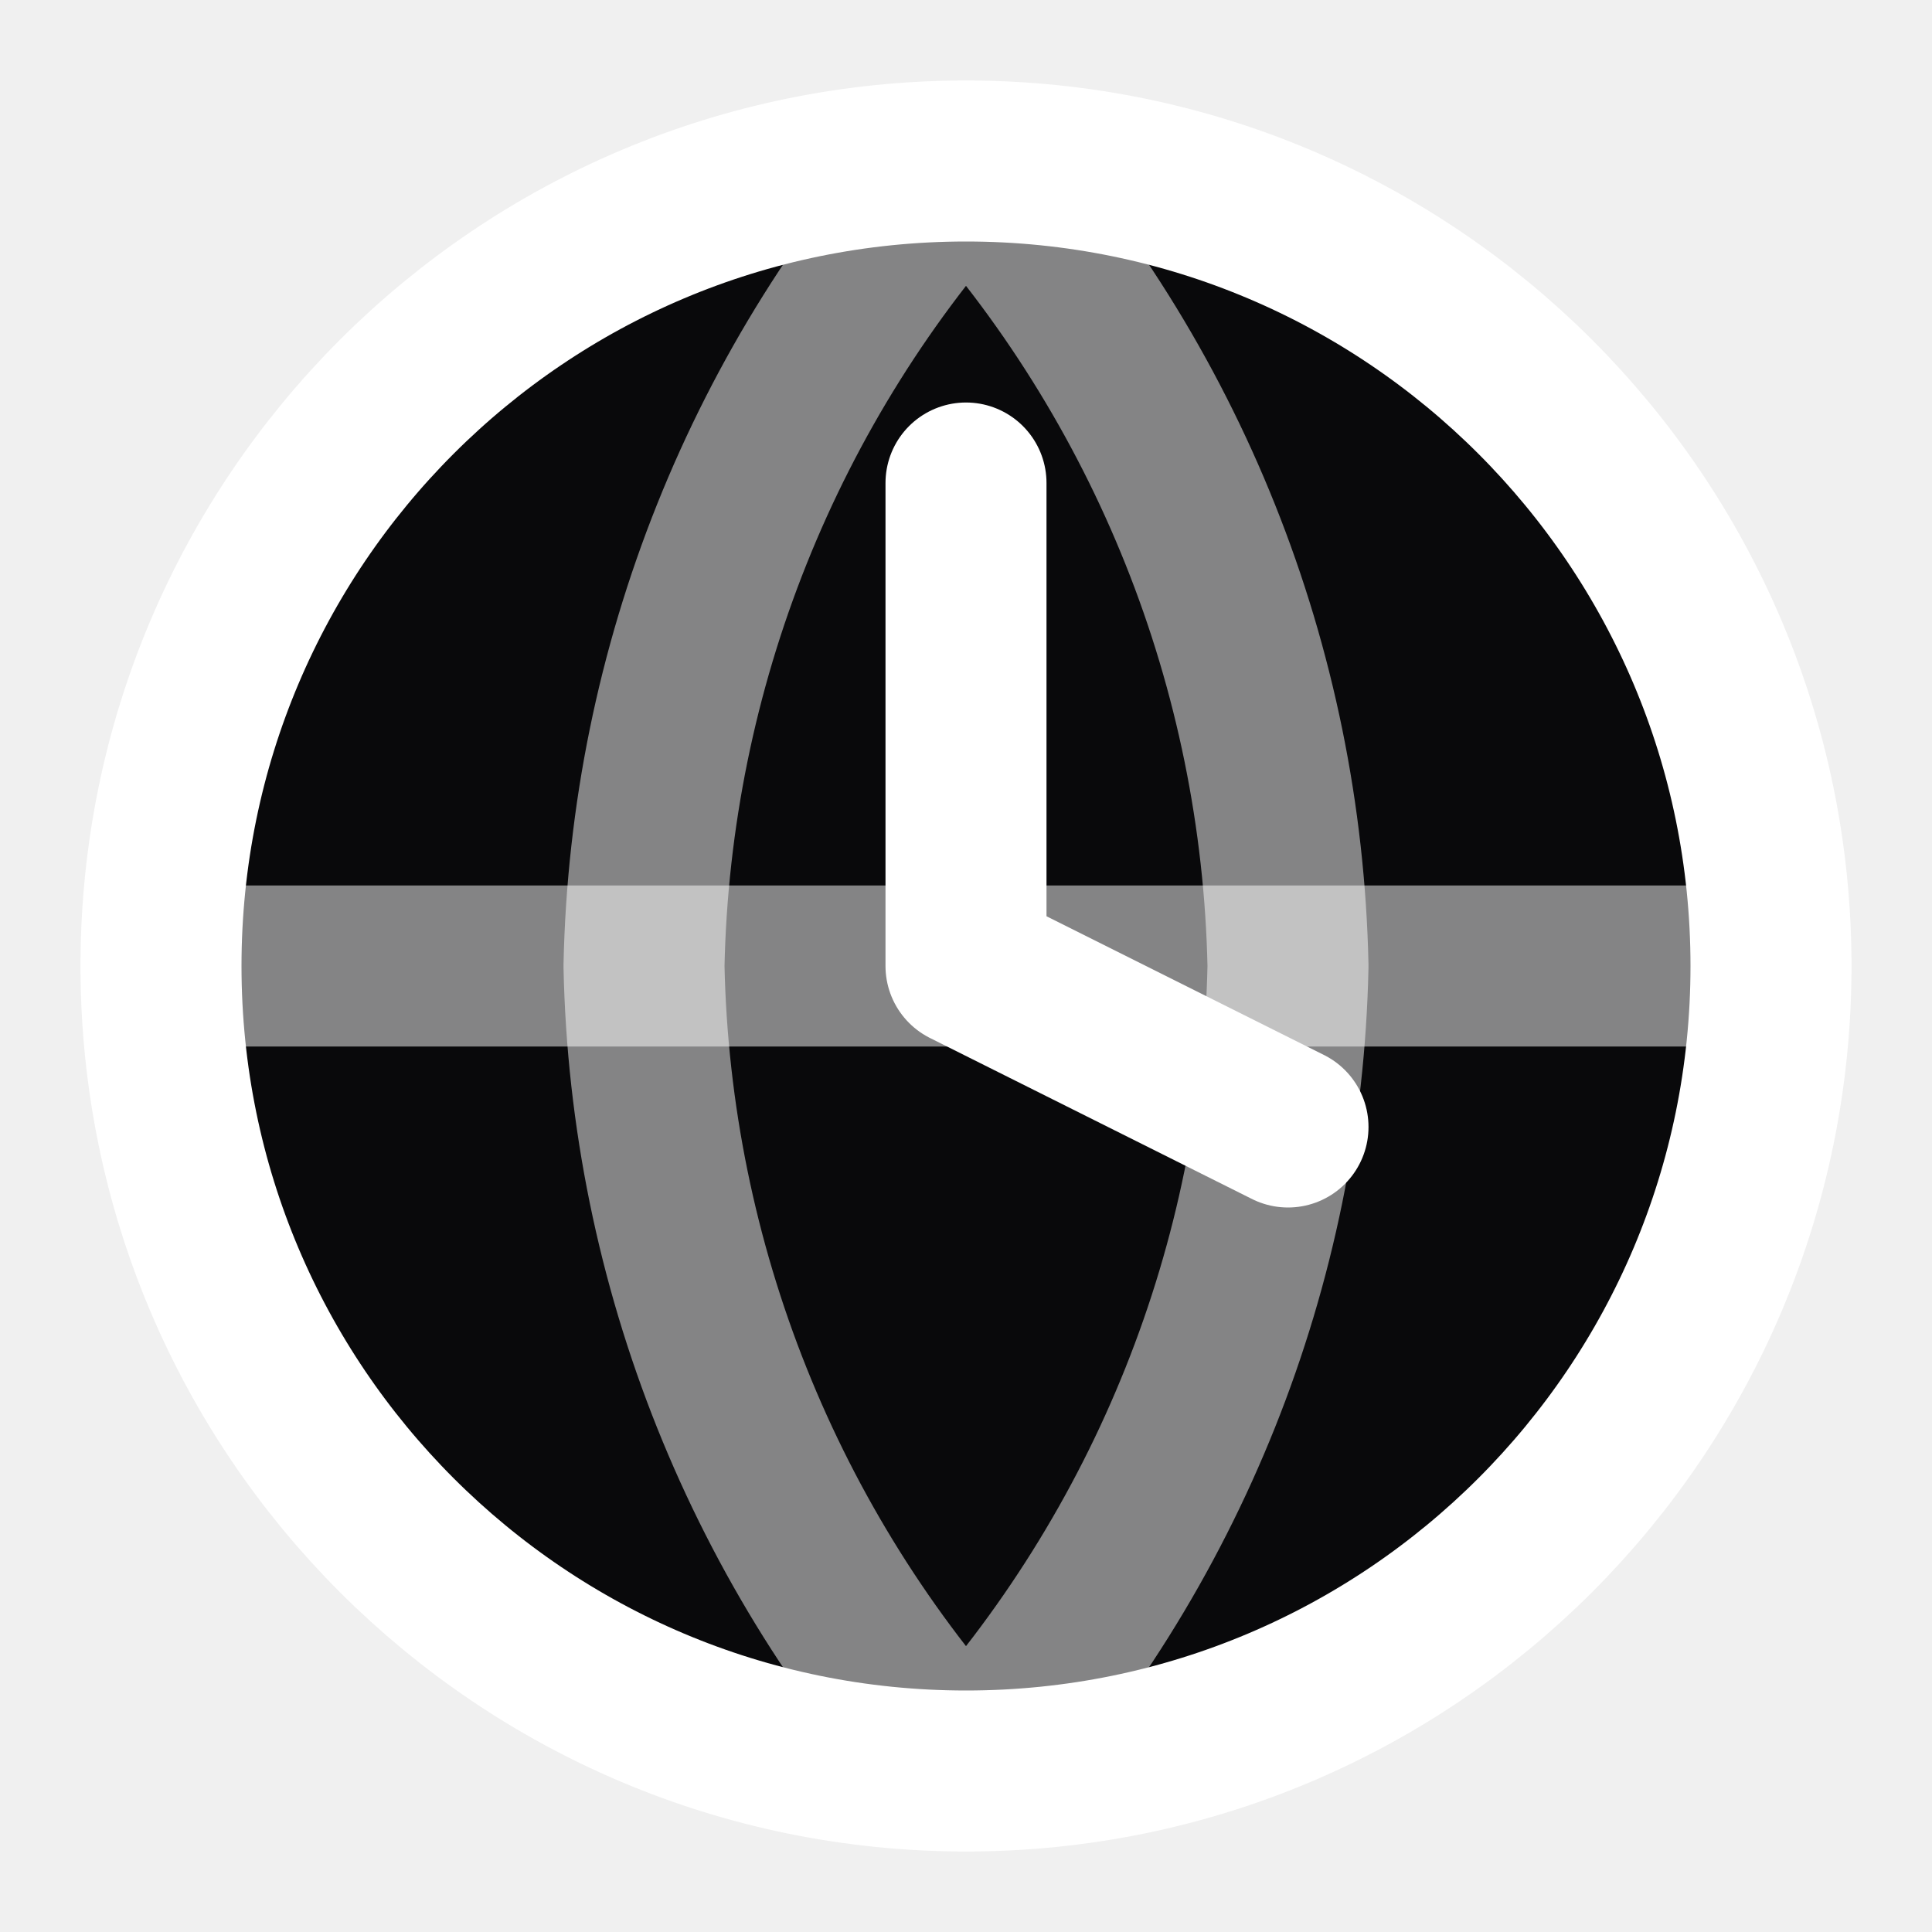
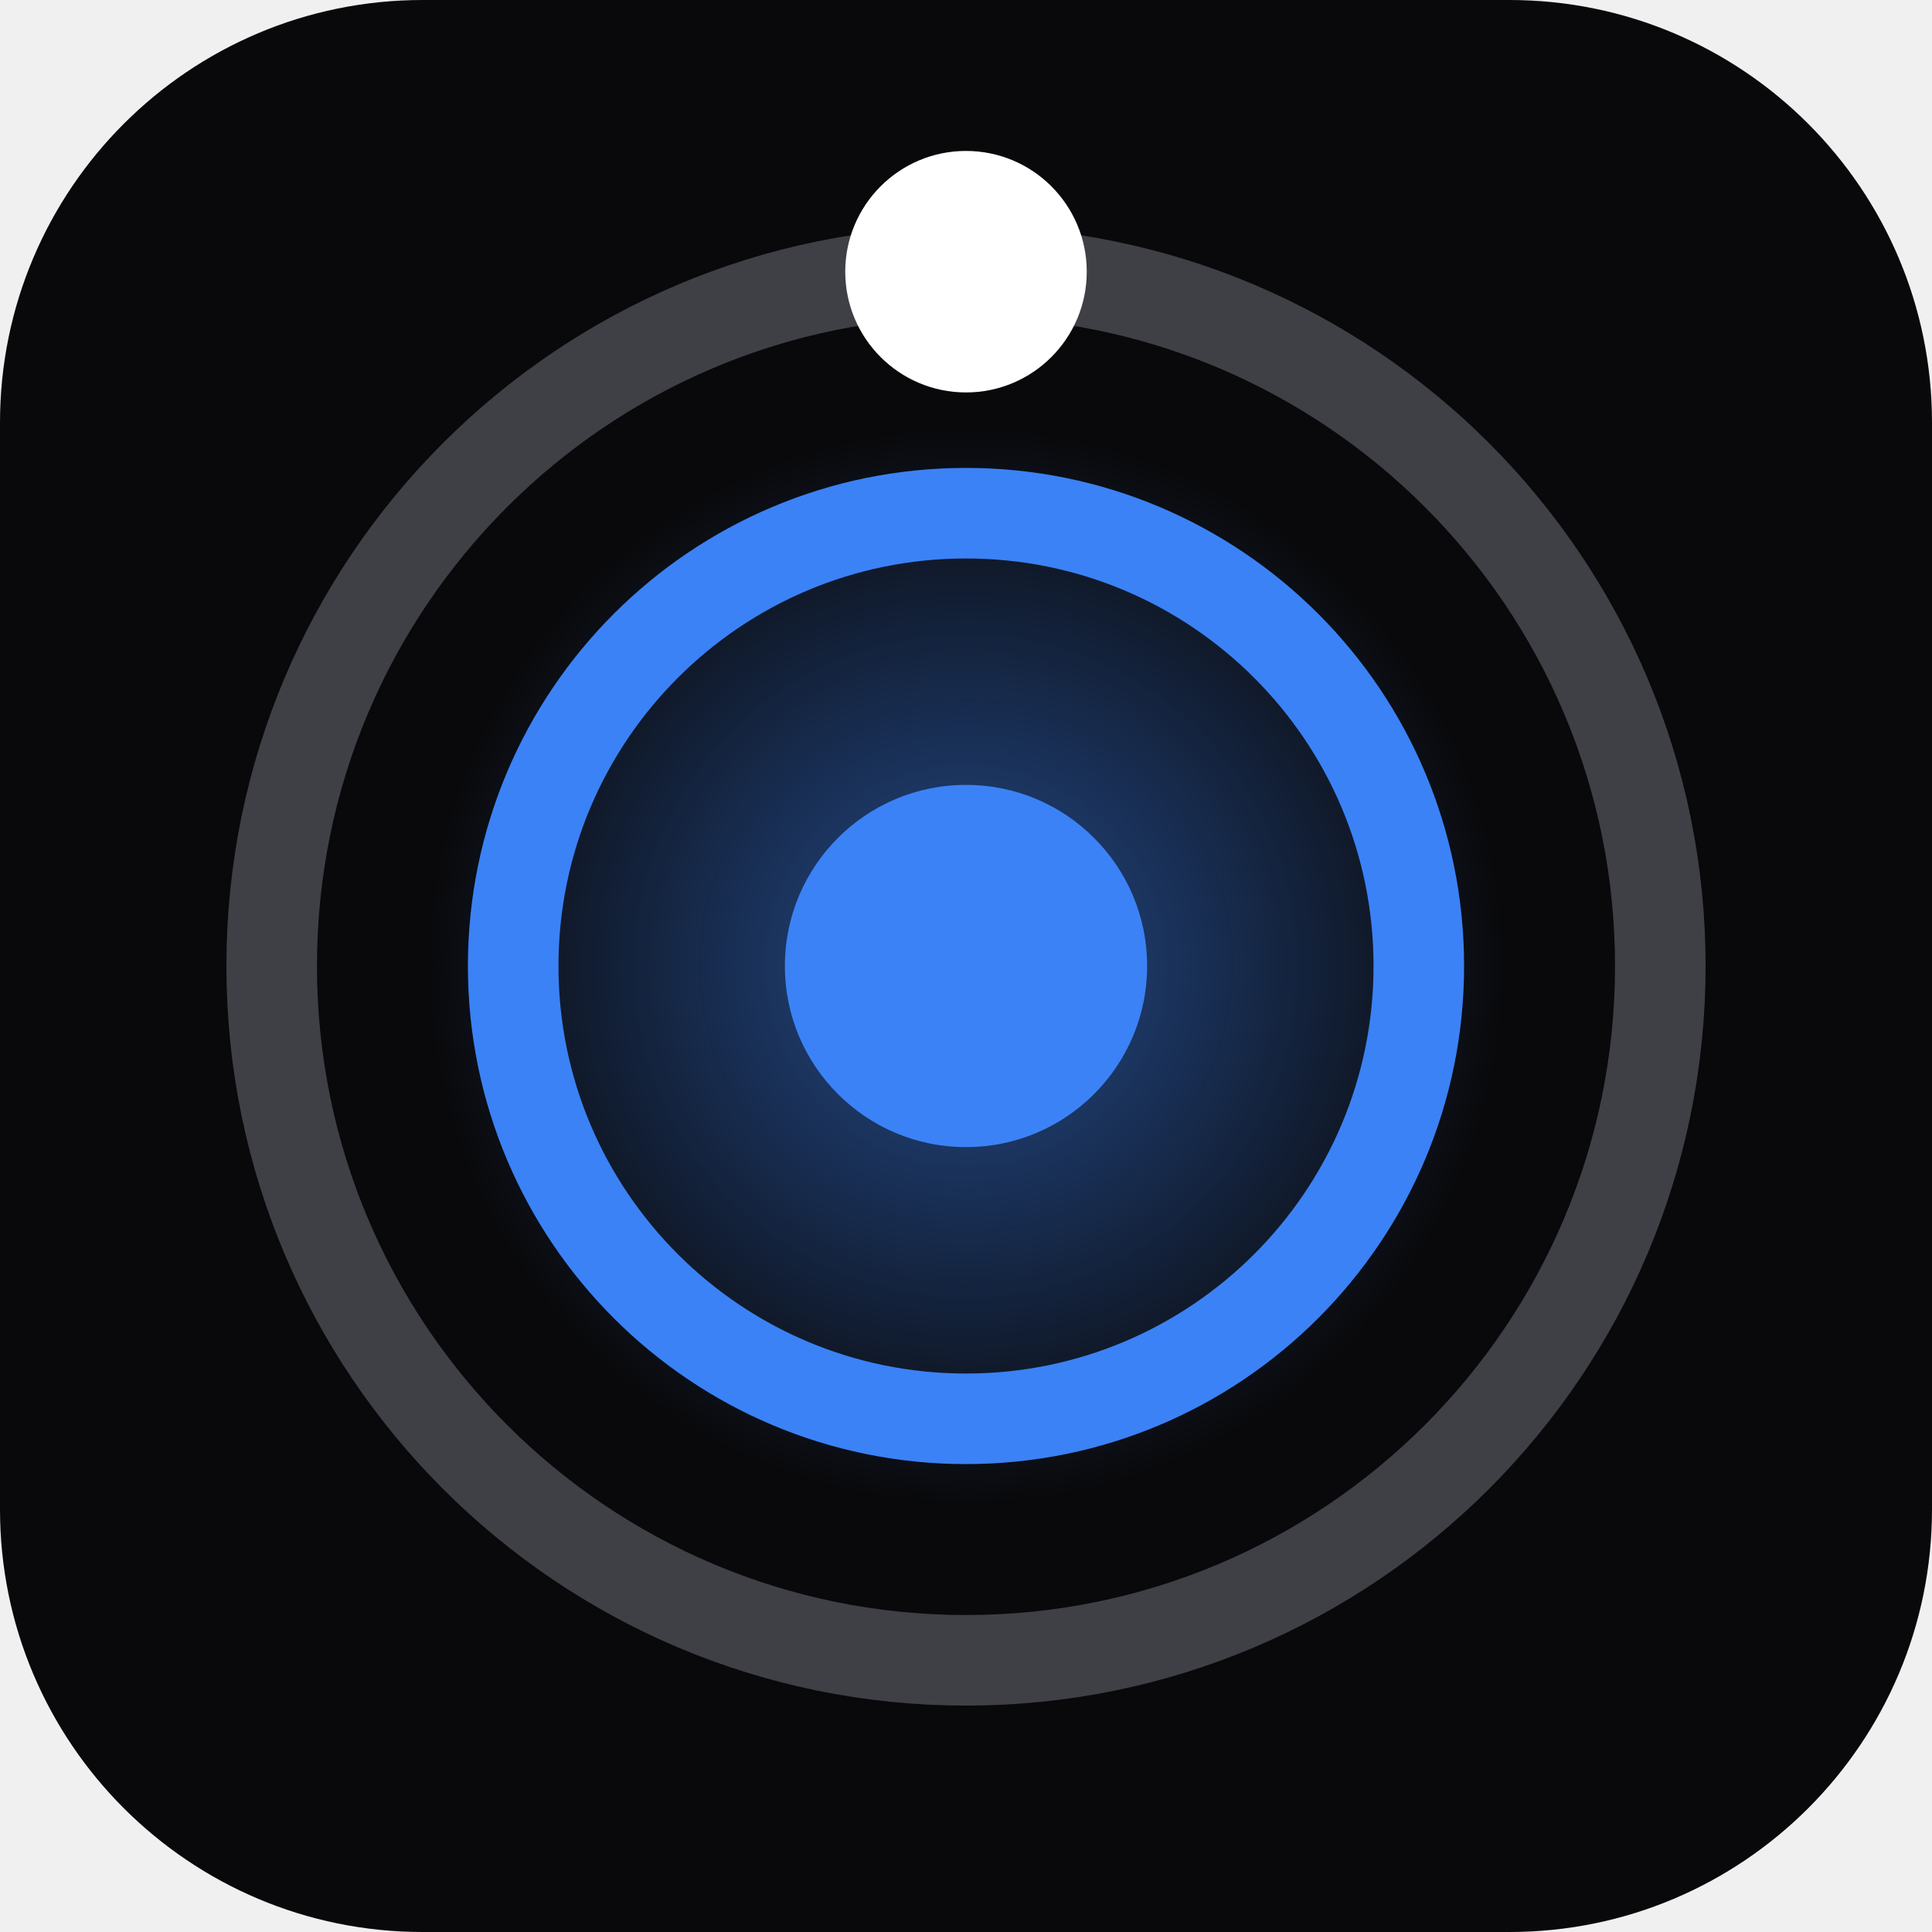
- <svg xmlns="http://www.w3.org/2000/svg" viewBox="0 0 24 24" fill="none" stroke="#ffffff" stroke-width="2" stroke-linecap="round" stroke-linejoin="round">
-   <circle cx="12" cy="12" r="10" fill="#09090b" stroke="#ffffff" />
-   <polyline points="12 6 12 12 16 14" stroke="#ffffff" />
-   <path d="M2 12h20" stroke="#ffffff" opacity="0.5" />
-   <path d="M12 2a15.3 15.3 0 0 1 4 10 15.3 15.3 0 0 1-4 10 15.3 15.3 0 0 1-4-10 15.3 15.3 0 0 1 4-10z" stroke="#ffffff" opacity="0.5" />
+ <svg xmlns="http://www.w3.org/2000/svg" viewBox="0 0 32 32">
+   <defs>
+     <radialGradient id="glow" cx="50%" cy="50%" r="50%">
+       <stop offset="0%" stop-color="#3b82f6" stop-opacity="0.55" />
+       <stop offset="100%" stop-color="#3b82f6" stop-opacity="0" />
+     </radialGradient>
+   </defs>
+   <rect width="32" height="32" rx="7" fill="#09090b" />
+   <circle cx="16" cy="16" r="9" fill="url(#glow)" />
+   <circle cx="16" cy="16" r="11.5" fill="none" stroke="#3f3f46" stroke-width="1.5" />
+   <circle cx="16" cy="16" r="7.5" fill="none" stroke="#3b82f6" stroke-width="1.5" />
+   <circle cx="16" cy="16" r="3" fill="#3b82f6" />
+   <circle cx="16" cy="4.5" r="2" fill="#ffffff" />
</svg>
